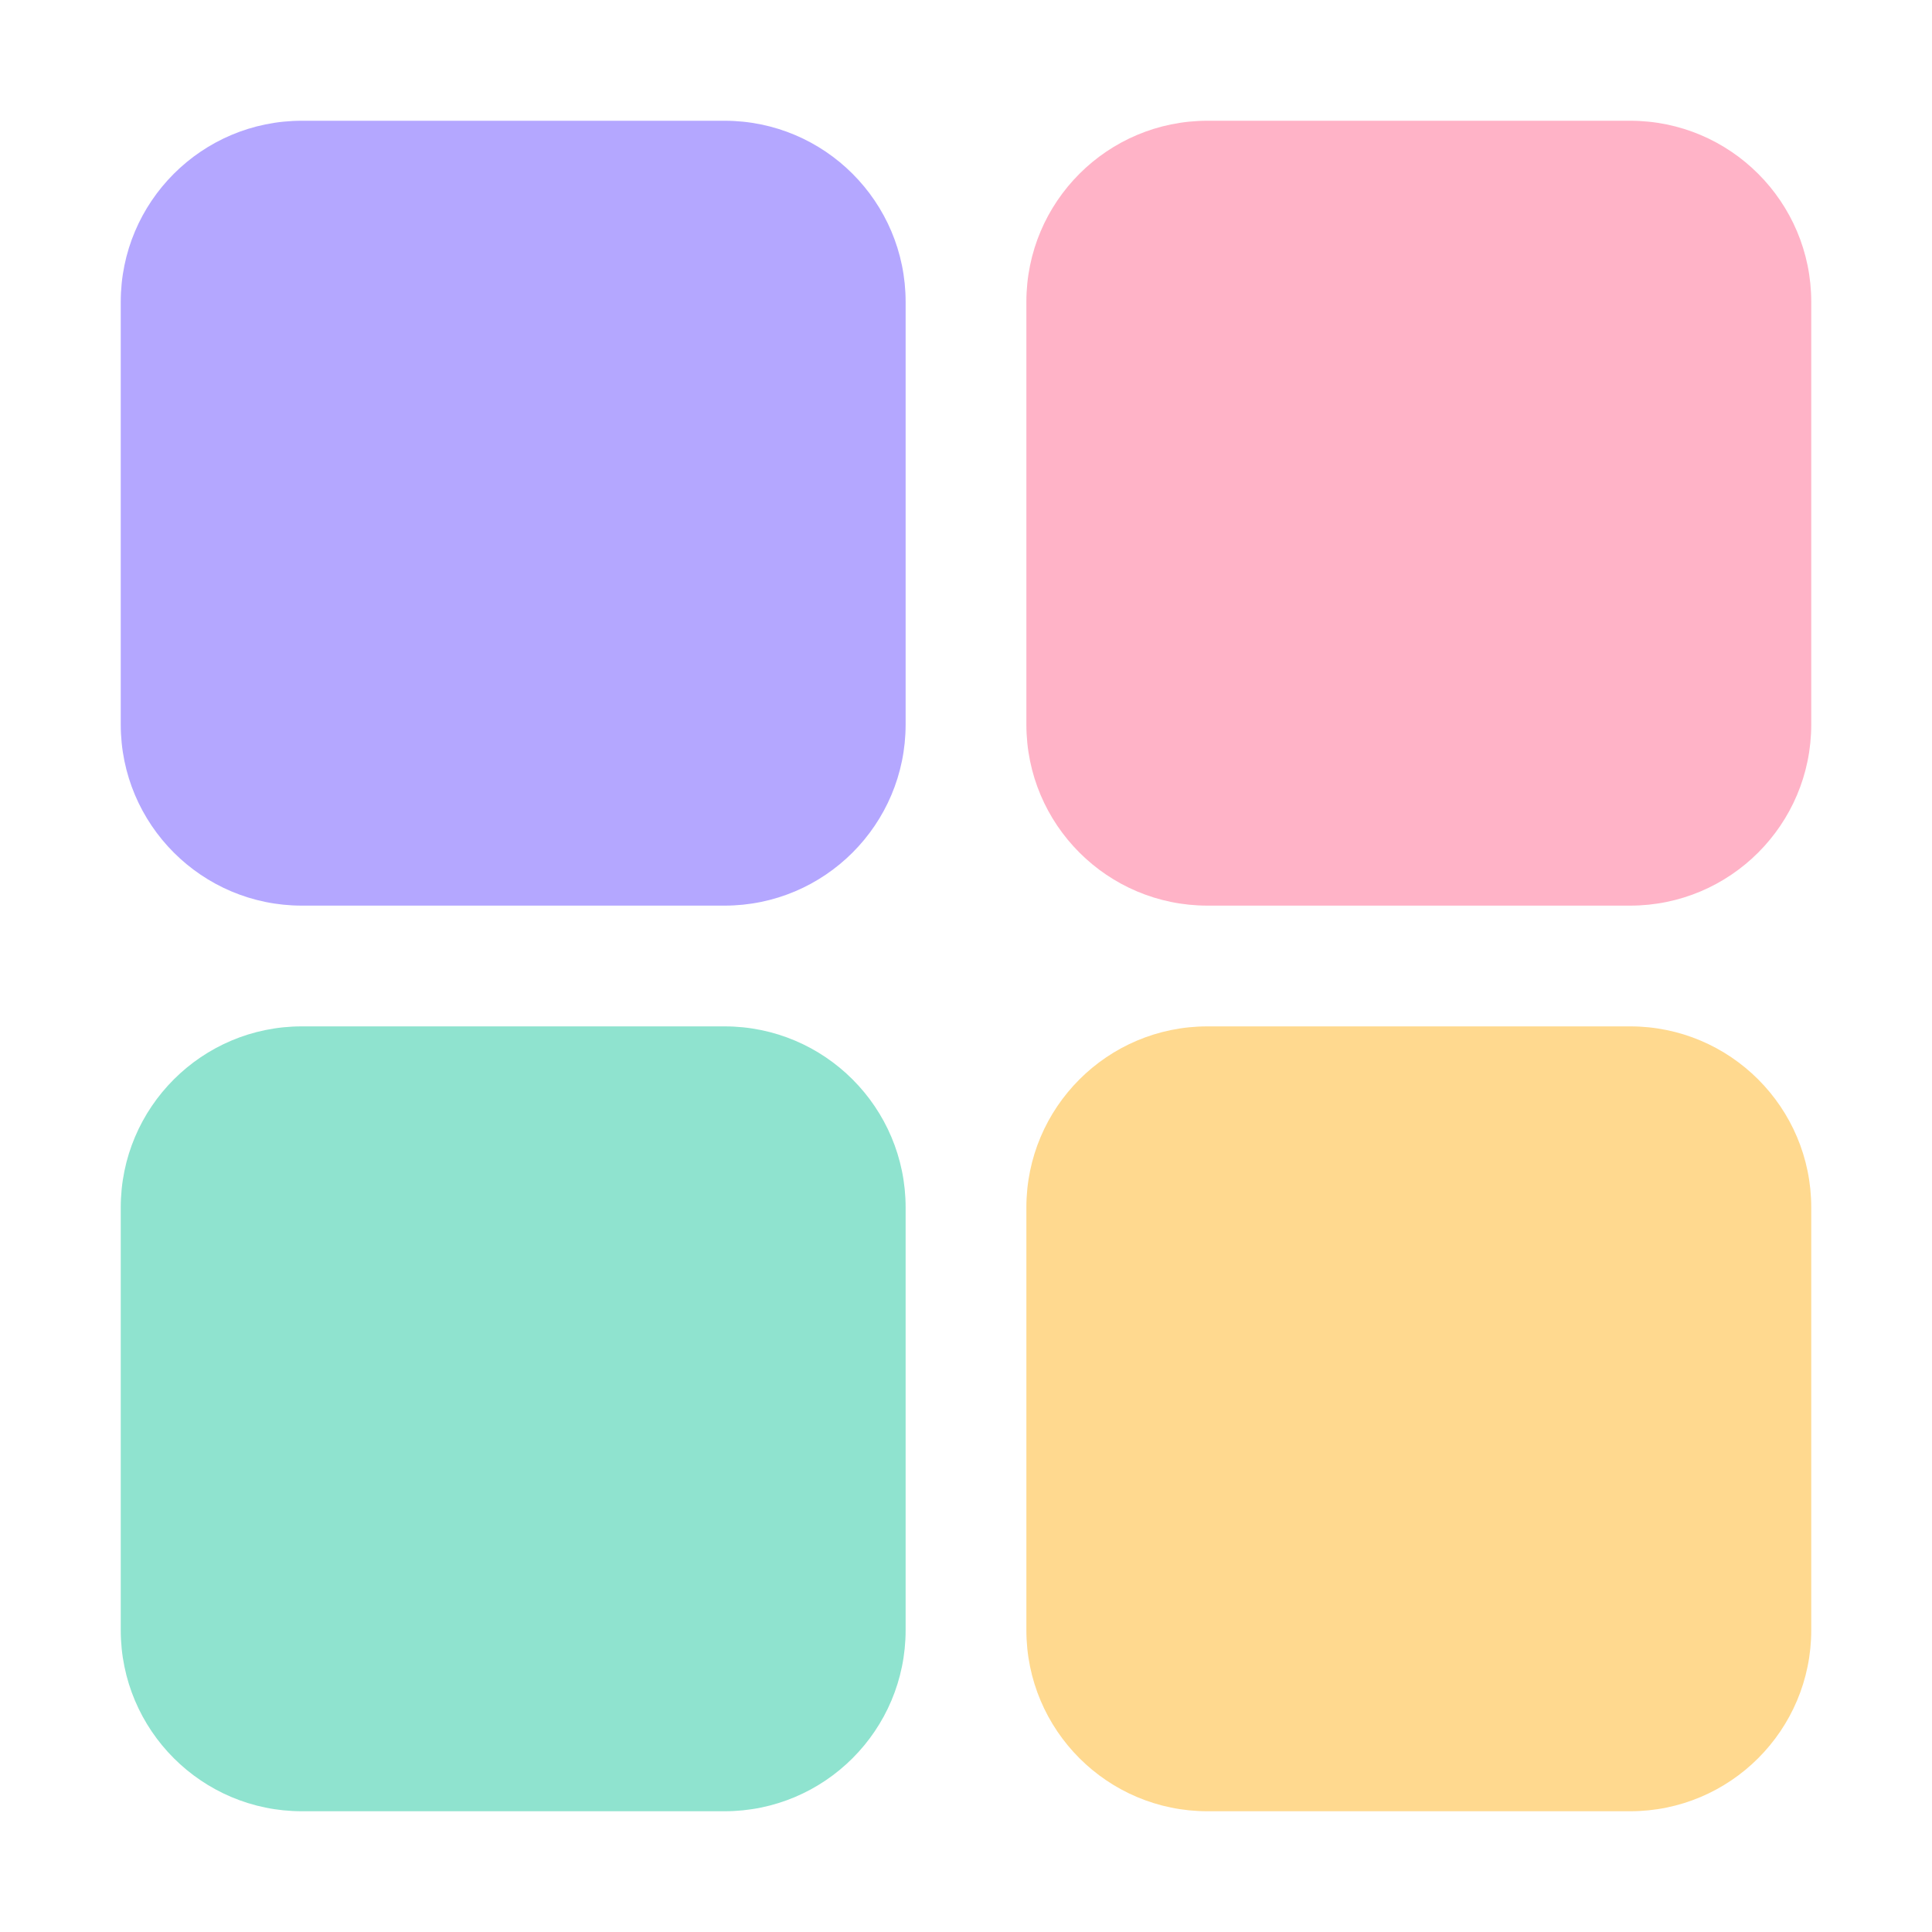
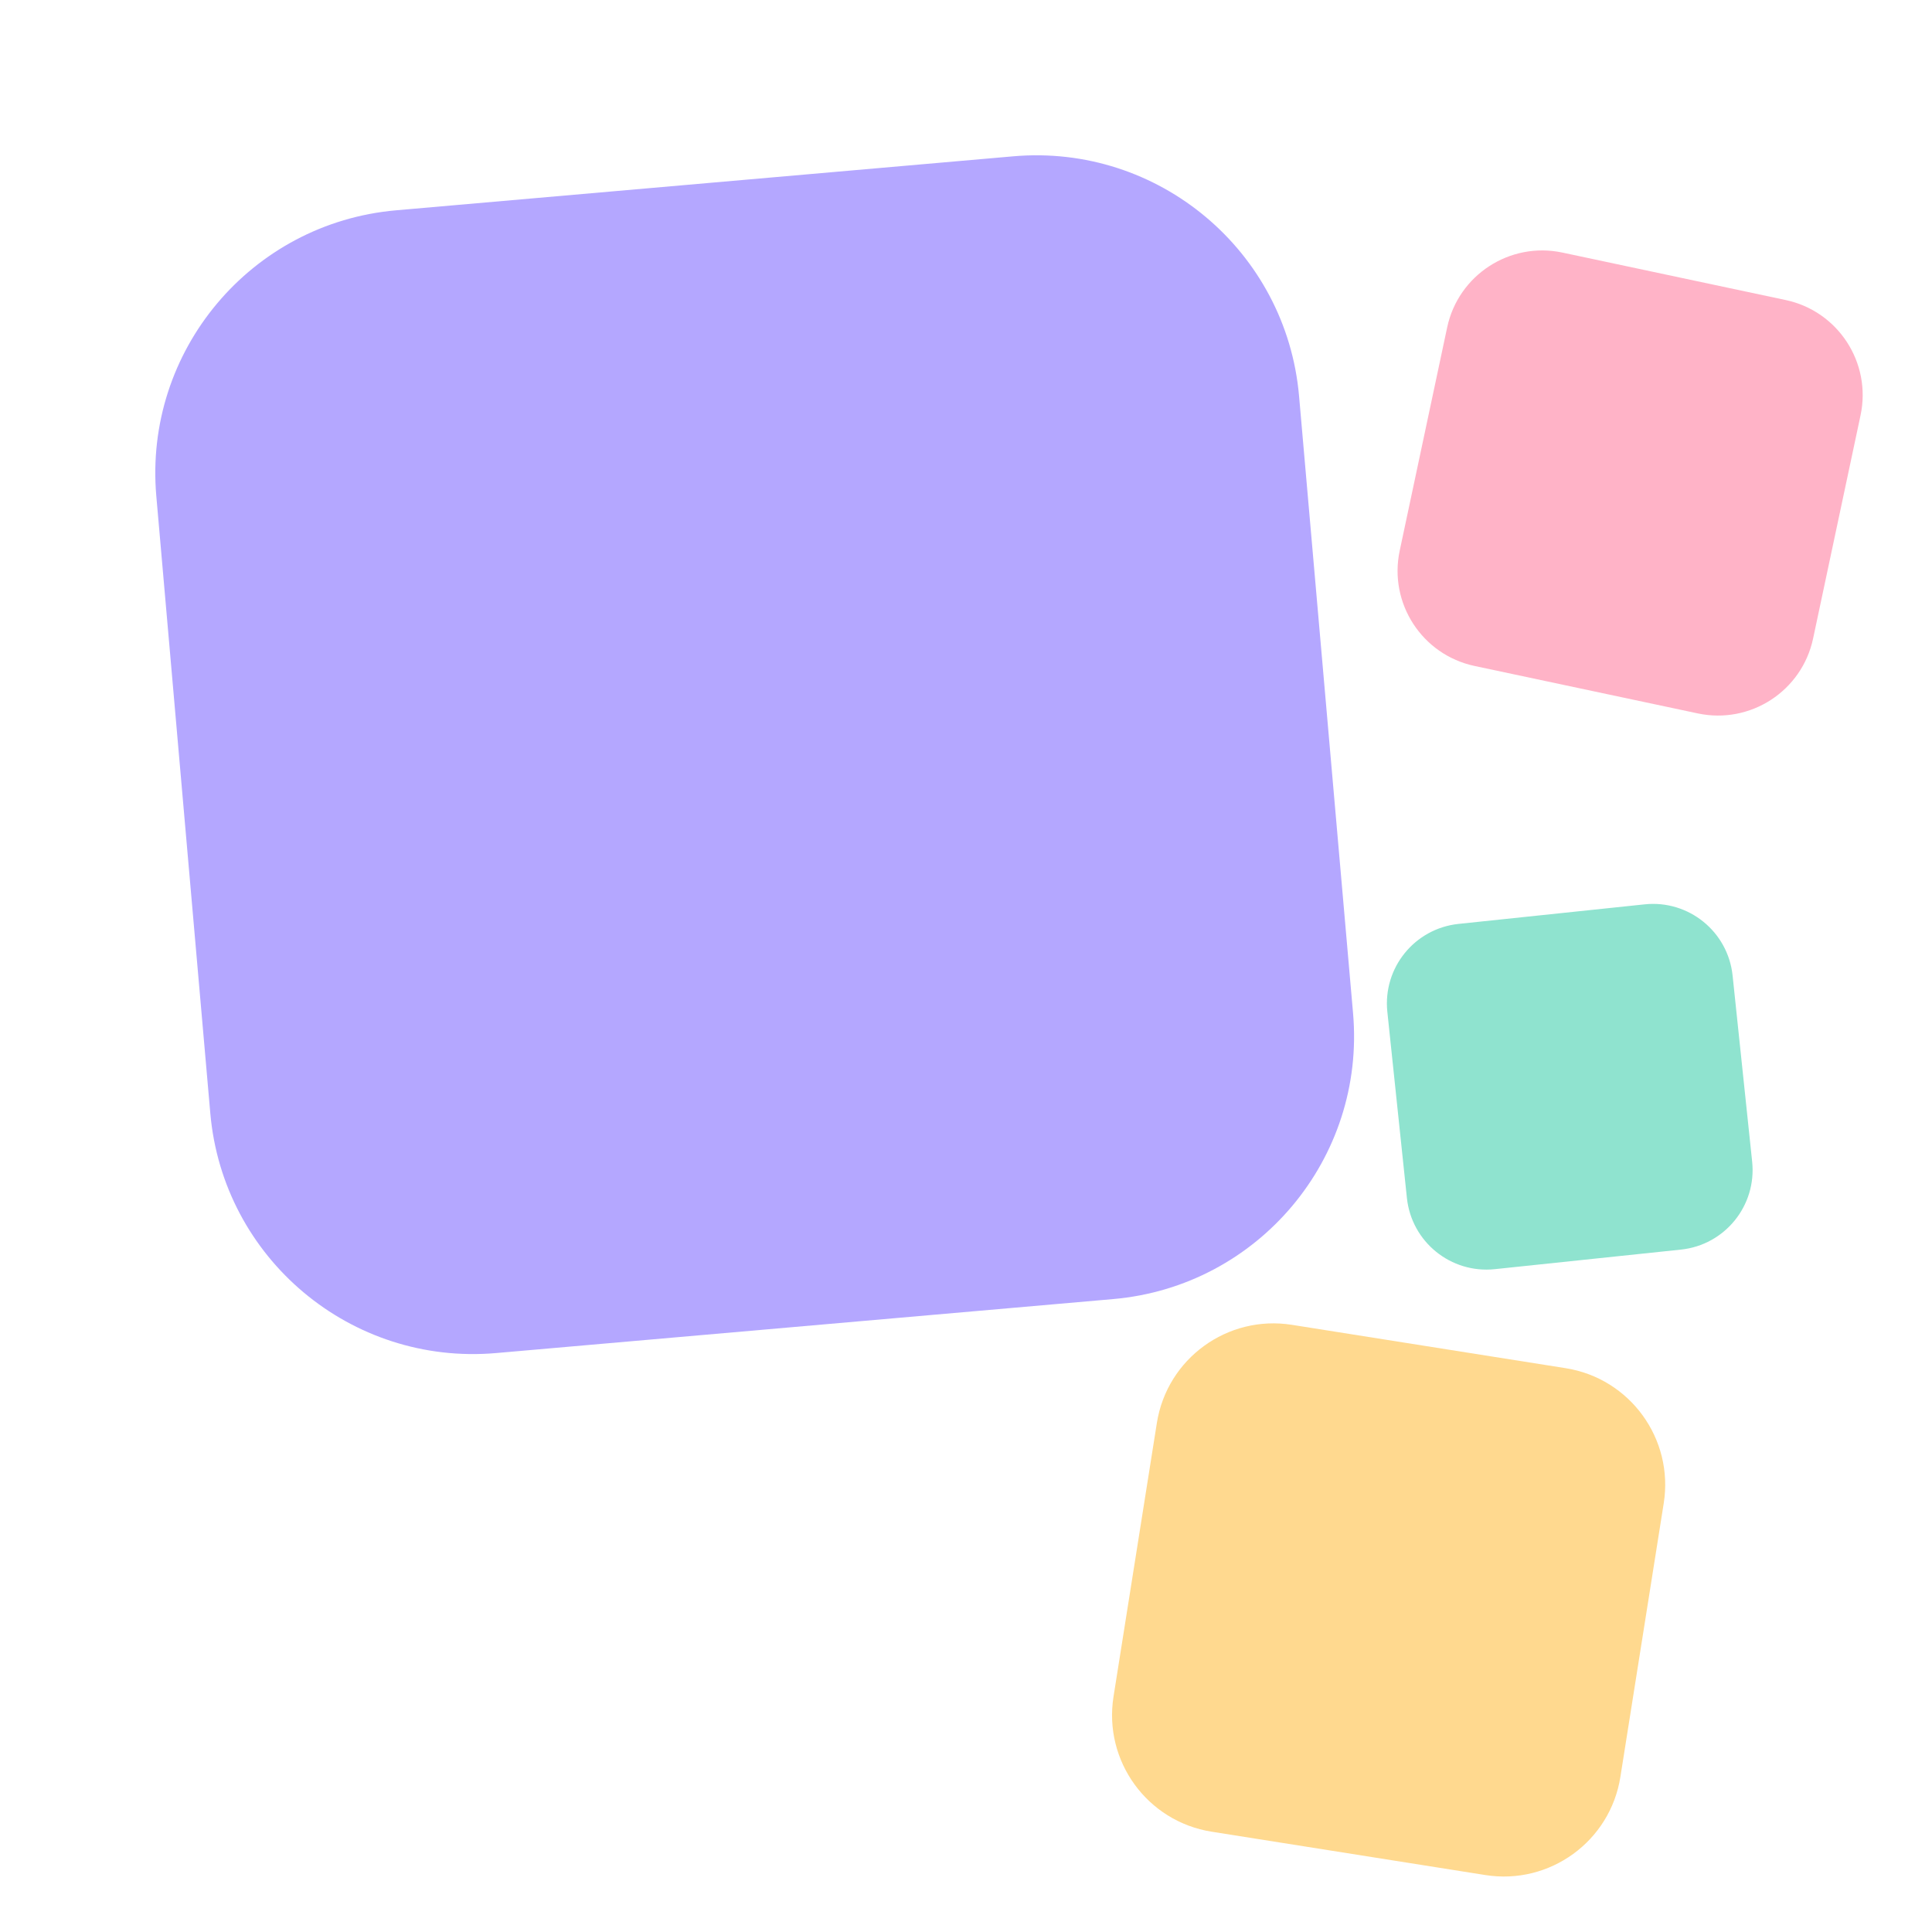
- <svg xmlns="http://www.w3.org/2000/svg" viewBox="0 0 64 64" width="64" height="64">
-   <rect x="4" y="4" width="26" height="26" rx="6" fill="#b4a7ff" />
-   <rect x="34" y="4" width="26" height="26" rx="6" fill="#ffb3c7" />
-   <rect x="4" y="34" width="26" height="26" rx="6" fill="#8fe3cf" />
-   <rect x="34" y="34" width="26" height="26" rx="6" fill="#ffd98f" />
+ <svg xmlns="http://www.w3.org/2000/svg" viewBox="0 0 64 64">
+   <rect x="6.00" y="6.00" width="38.00" height="38.00" rx="8.74" fill="#b4a7ff" transform="rotate(-5 25.00 25.00)" />
+   <rect x="47.00" y="9.00" width="14.00" height="14.00" rx="3.22" fill="#ffb3c7" transform="rotate(12 54.00 16.00)" />
+   <rect x="46.25" y="30.25" width="11.50" height="11.50" rx="2.65" fill="#8fe3cf" transform="rotate(-6 52.00 36.00)" />
+   <rect x="37.50" y="44.50" width="17.00" height="17.00" rx="3.91" fill="#ffd98f" transform="rotate(9 46.00 53.00)" />
</svg>
